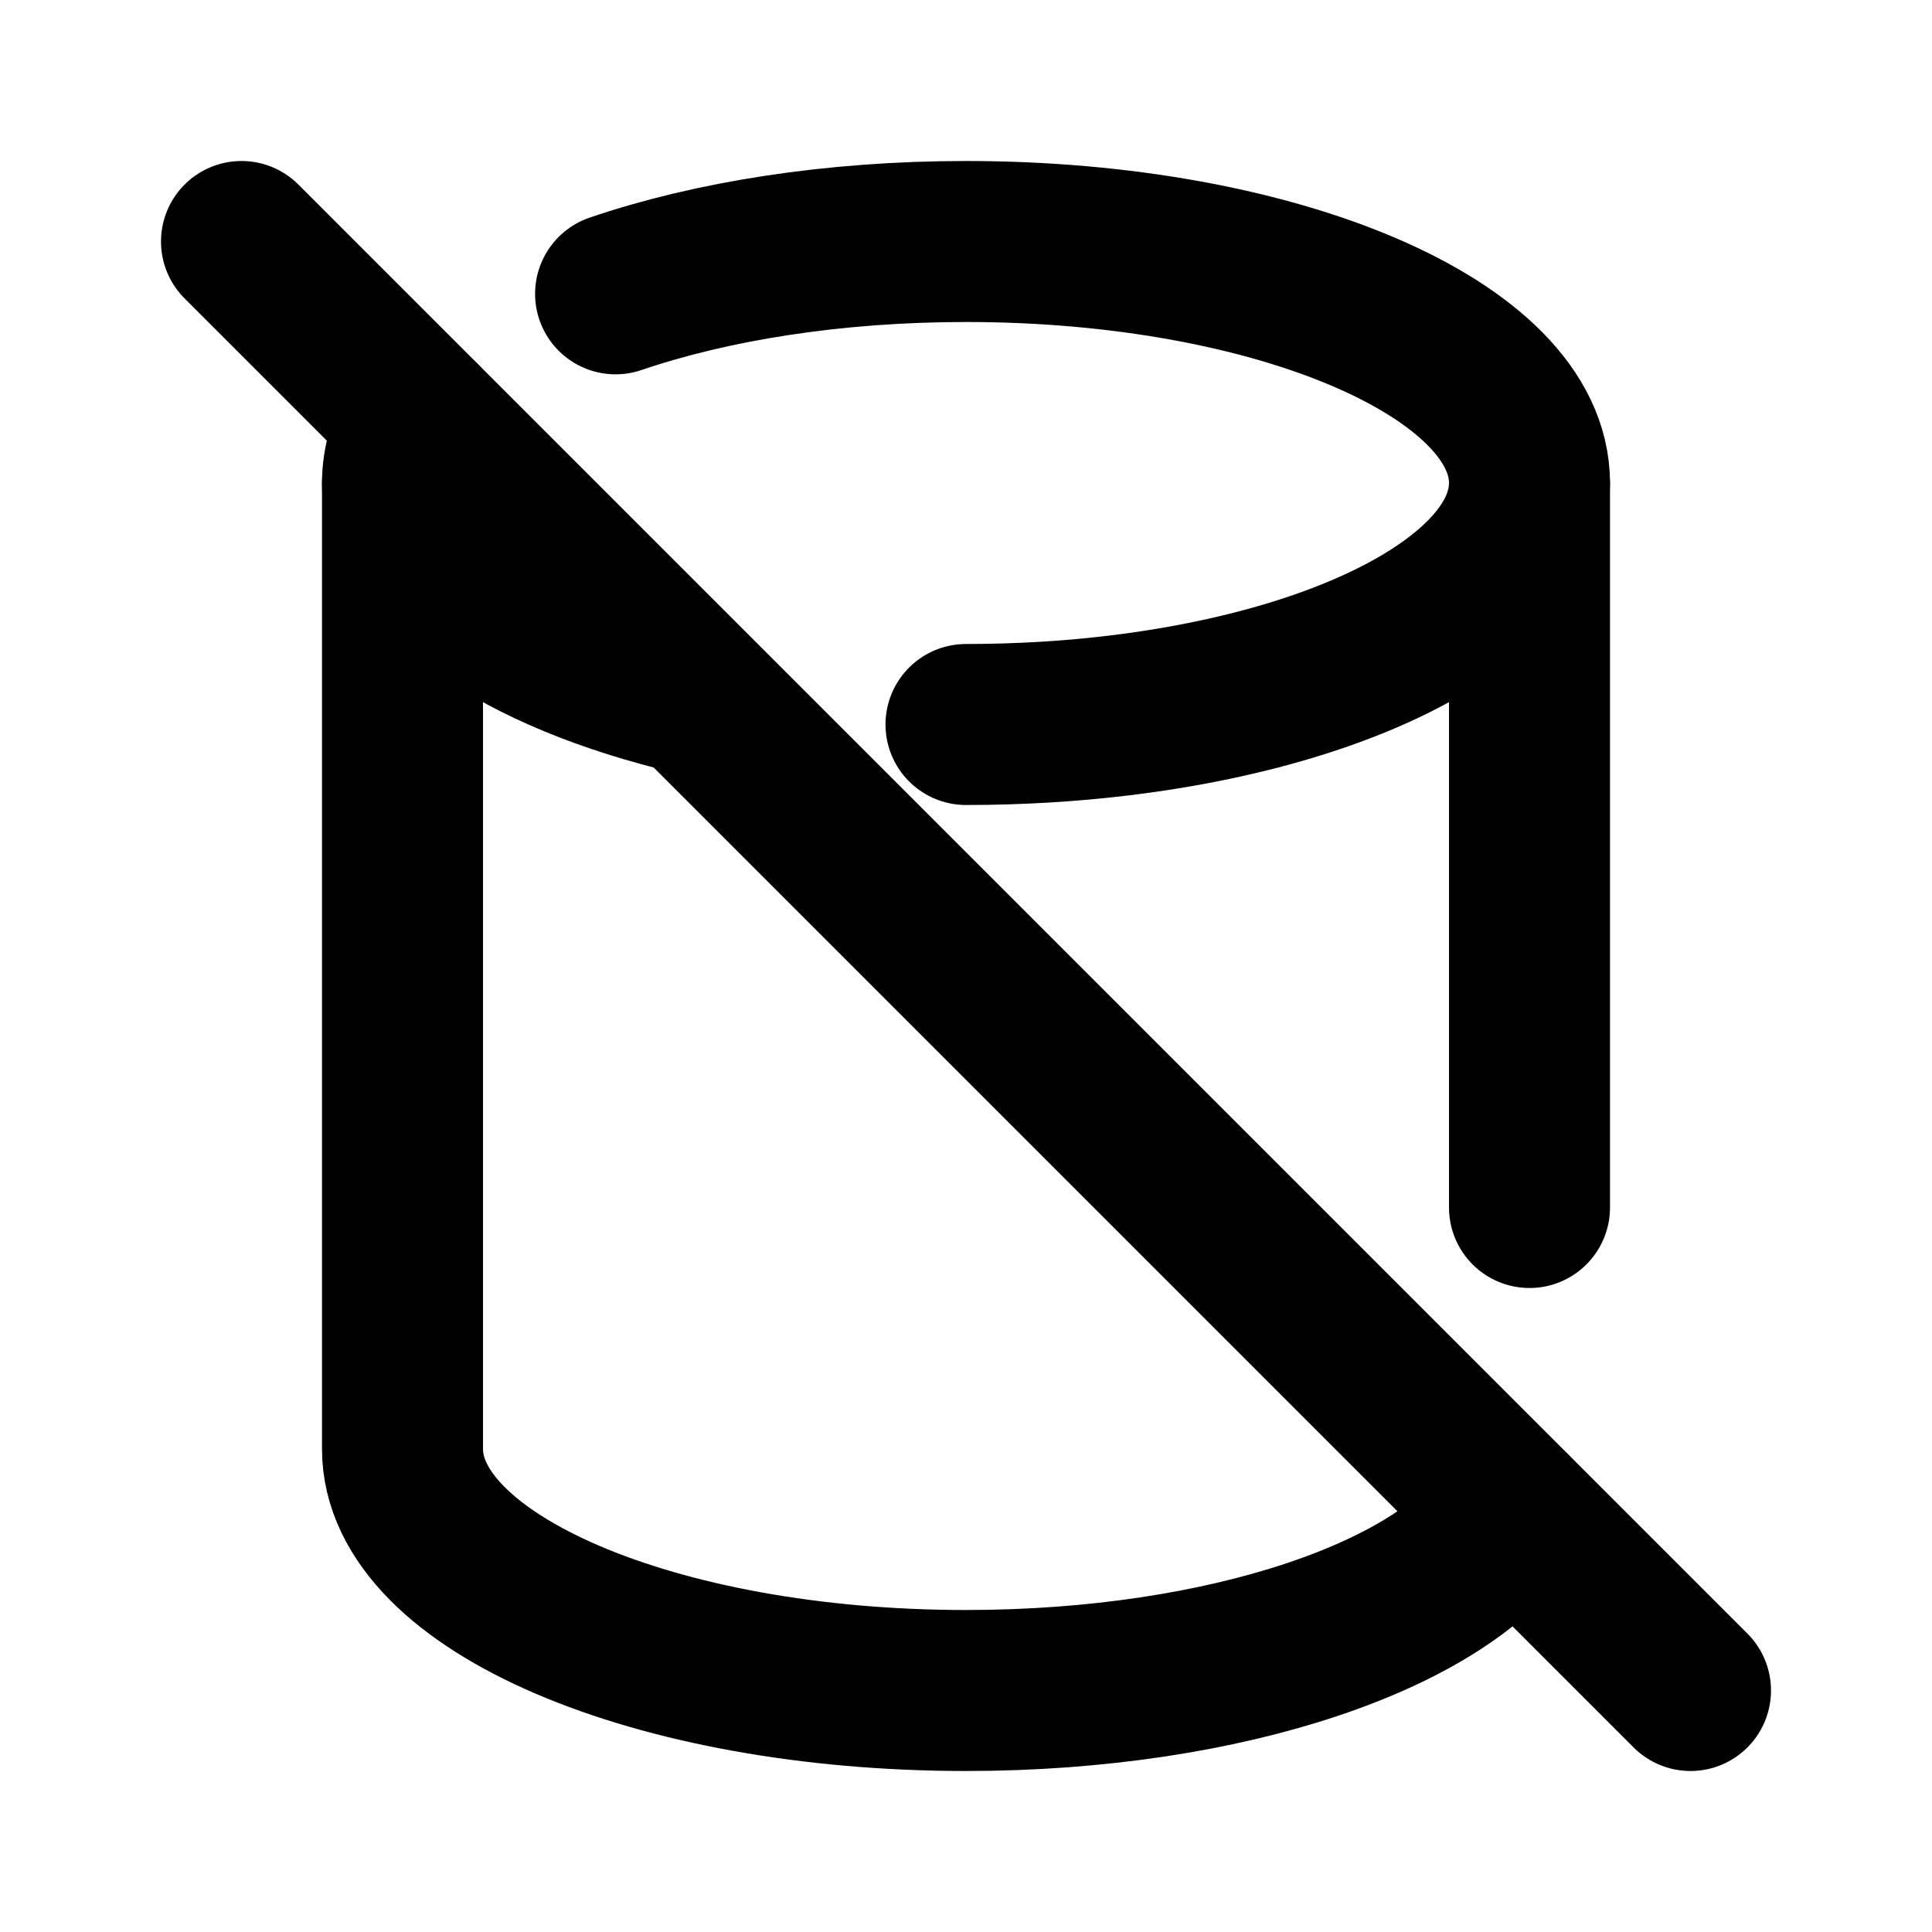
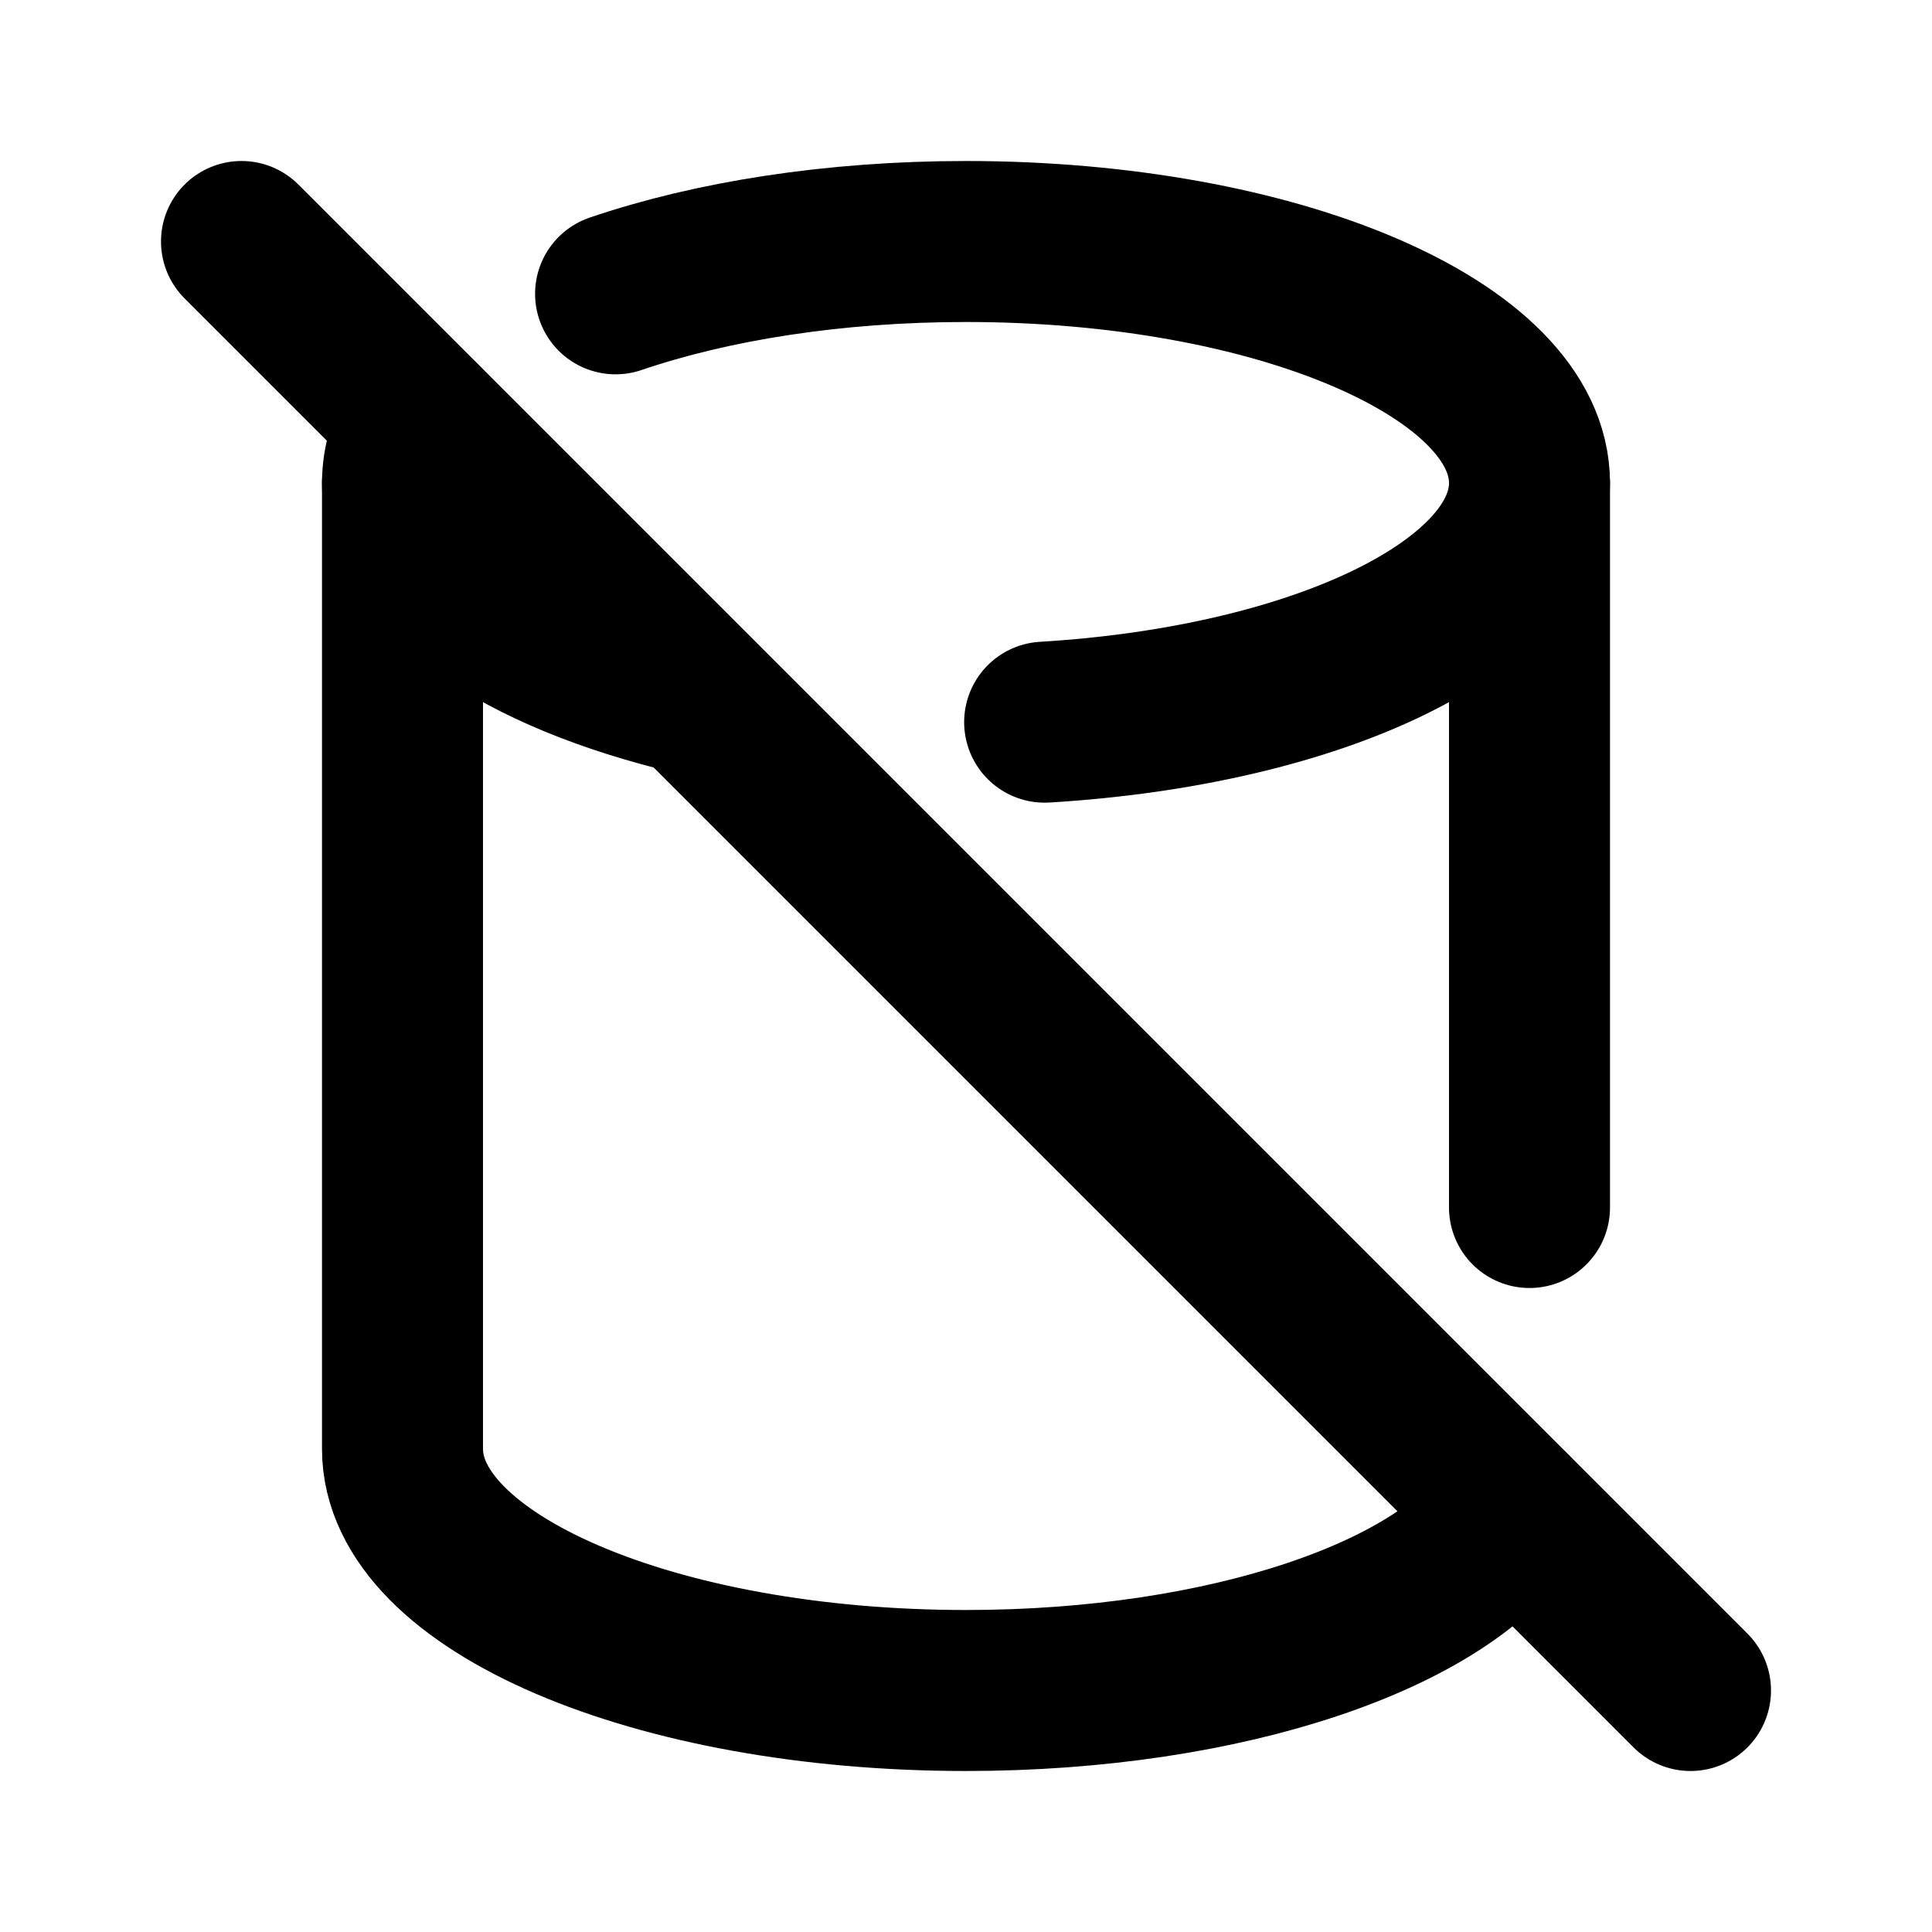
<svg xmlns="http://www.w3.org/2000/svg" width="24" height="24" viewBox="0 0 24 24" stroke-width="2" stroke="currentColor" fill="none" stroke-linecap="round" stroke-linejoin="round">
-   <path d="M5.23 5.233c-.15 .245 -.23 .502 -.23 .767c0 1.131 1.461 2.117 3.62 2.628m3.38 .372c.332 0 .658 -.01 .977 -.029c3.404 -.204 6.023 -1.456 6.023 -2.971c0 -1.657 -3.134 -3 -7 -3c-1.645 0 -3.158 .243 -4.353 .65" />
+   <path d="M5.23 5.233c-.15 .245 -.23 .502 -.23 .767c0 1.131 1.461 2.117 3.62 2.628m4.357 .343c3.404 -.204 6.023 -1.456 6.023 -2.971c0 -1.657 -3.134 -3 -7 -3c-1.645 0 -3.158 .243 -4.353 .65" />
  <path d="M5 6v12c0 1.657 3.134 3 7 3c3.245 0 5.974 -.946 6.767 -2.23m.233 -3.77v-9" />
  <path d="M3 3l18 18" />
</svg>
